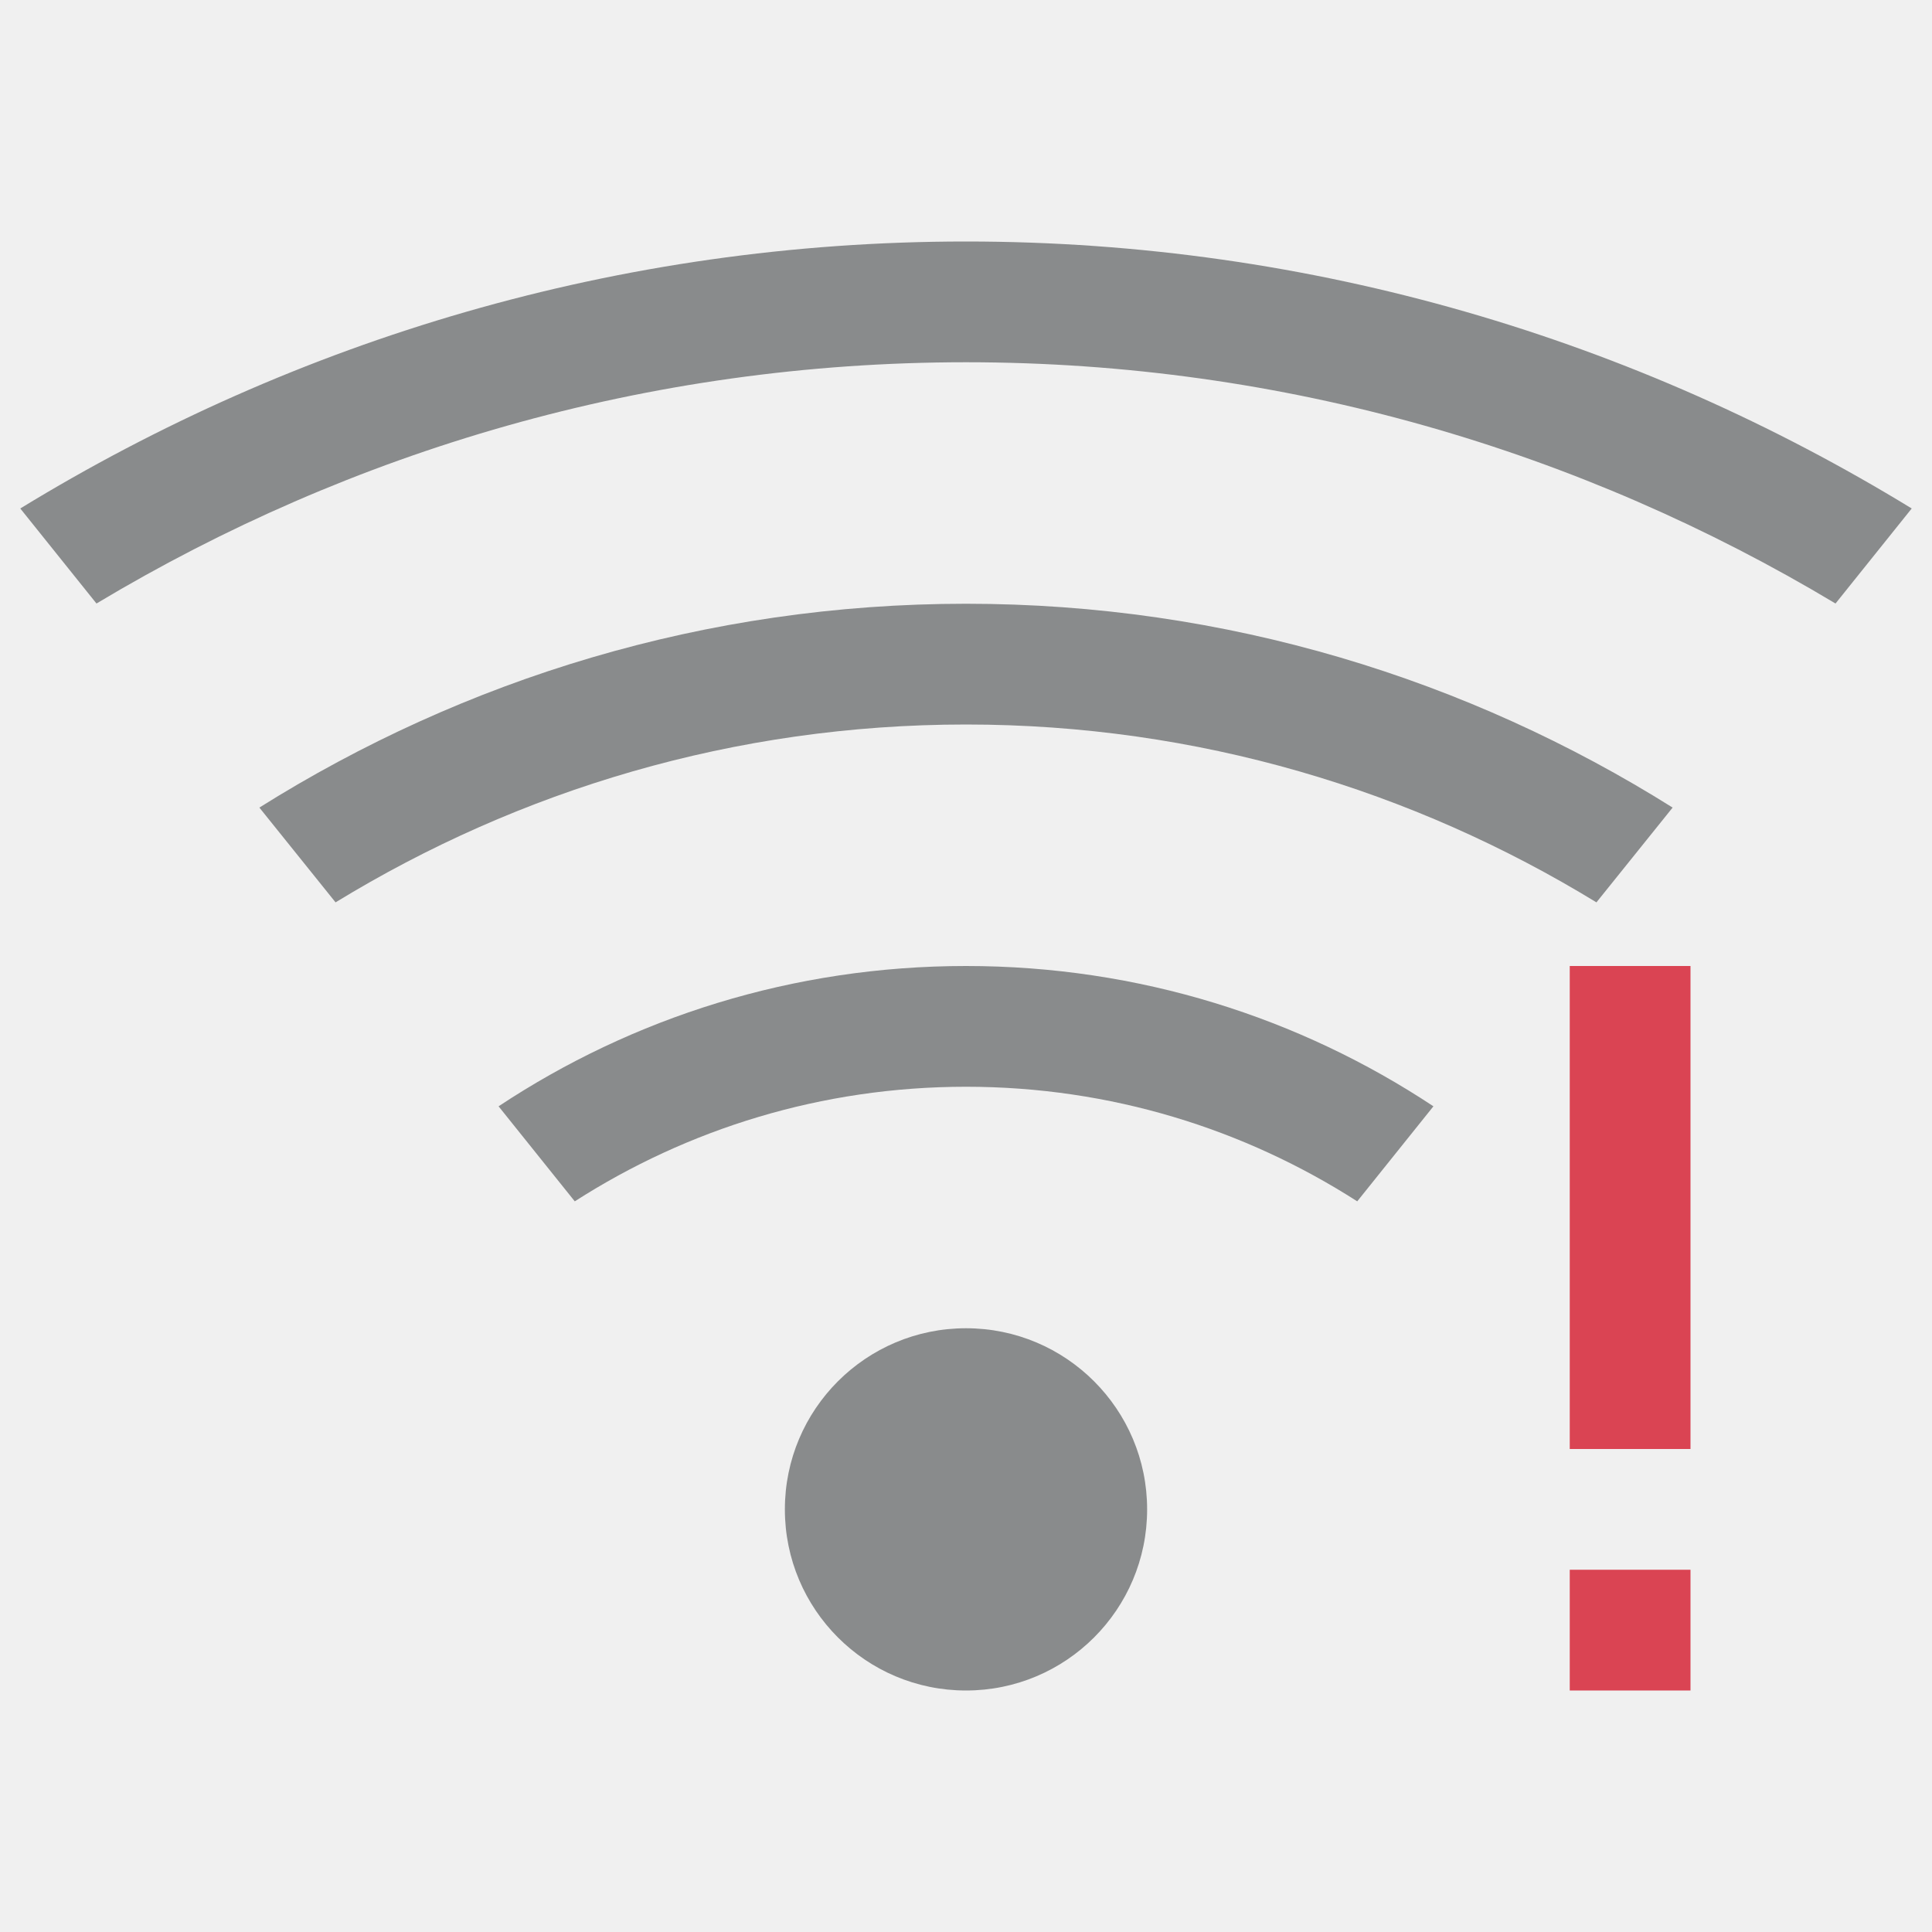
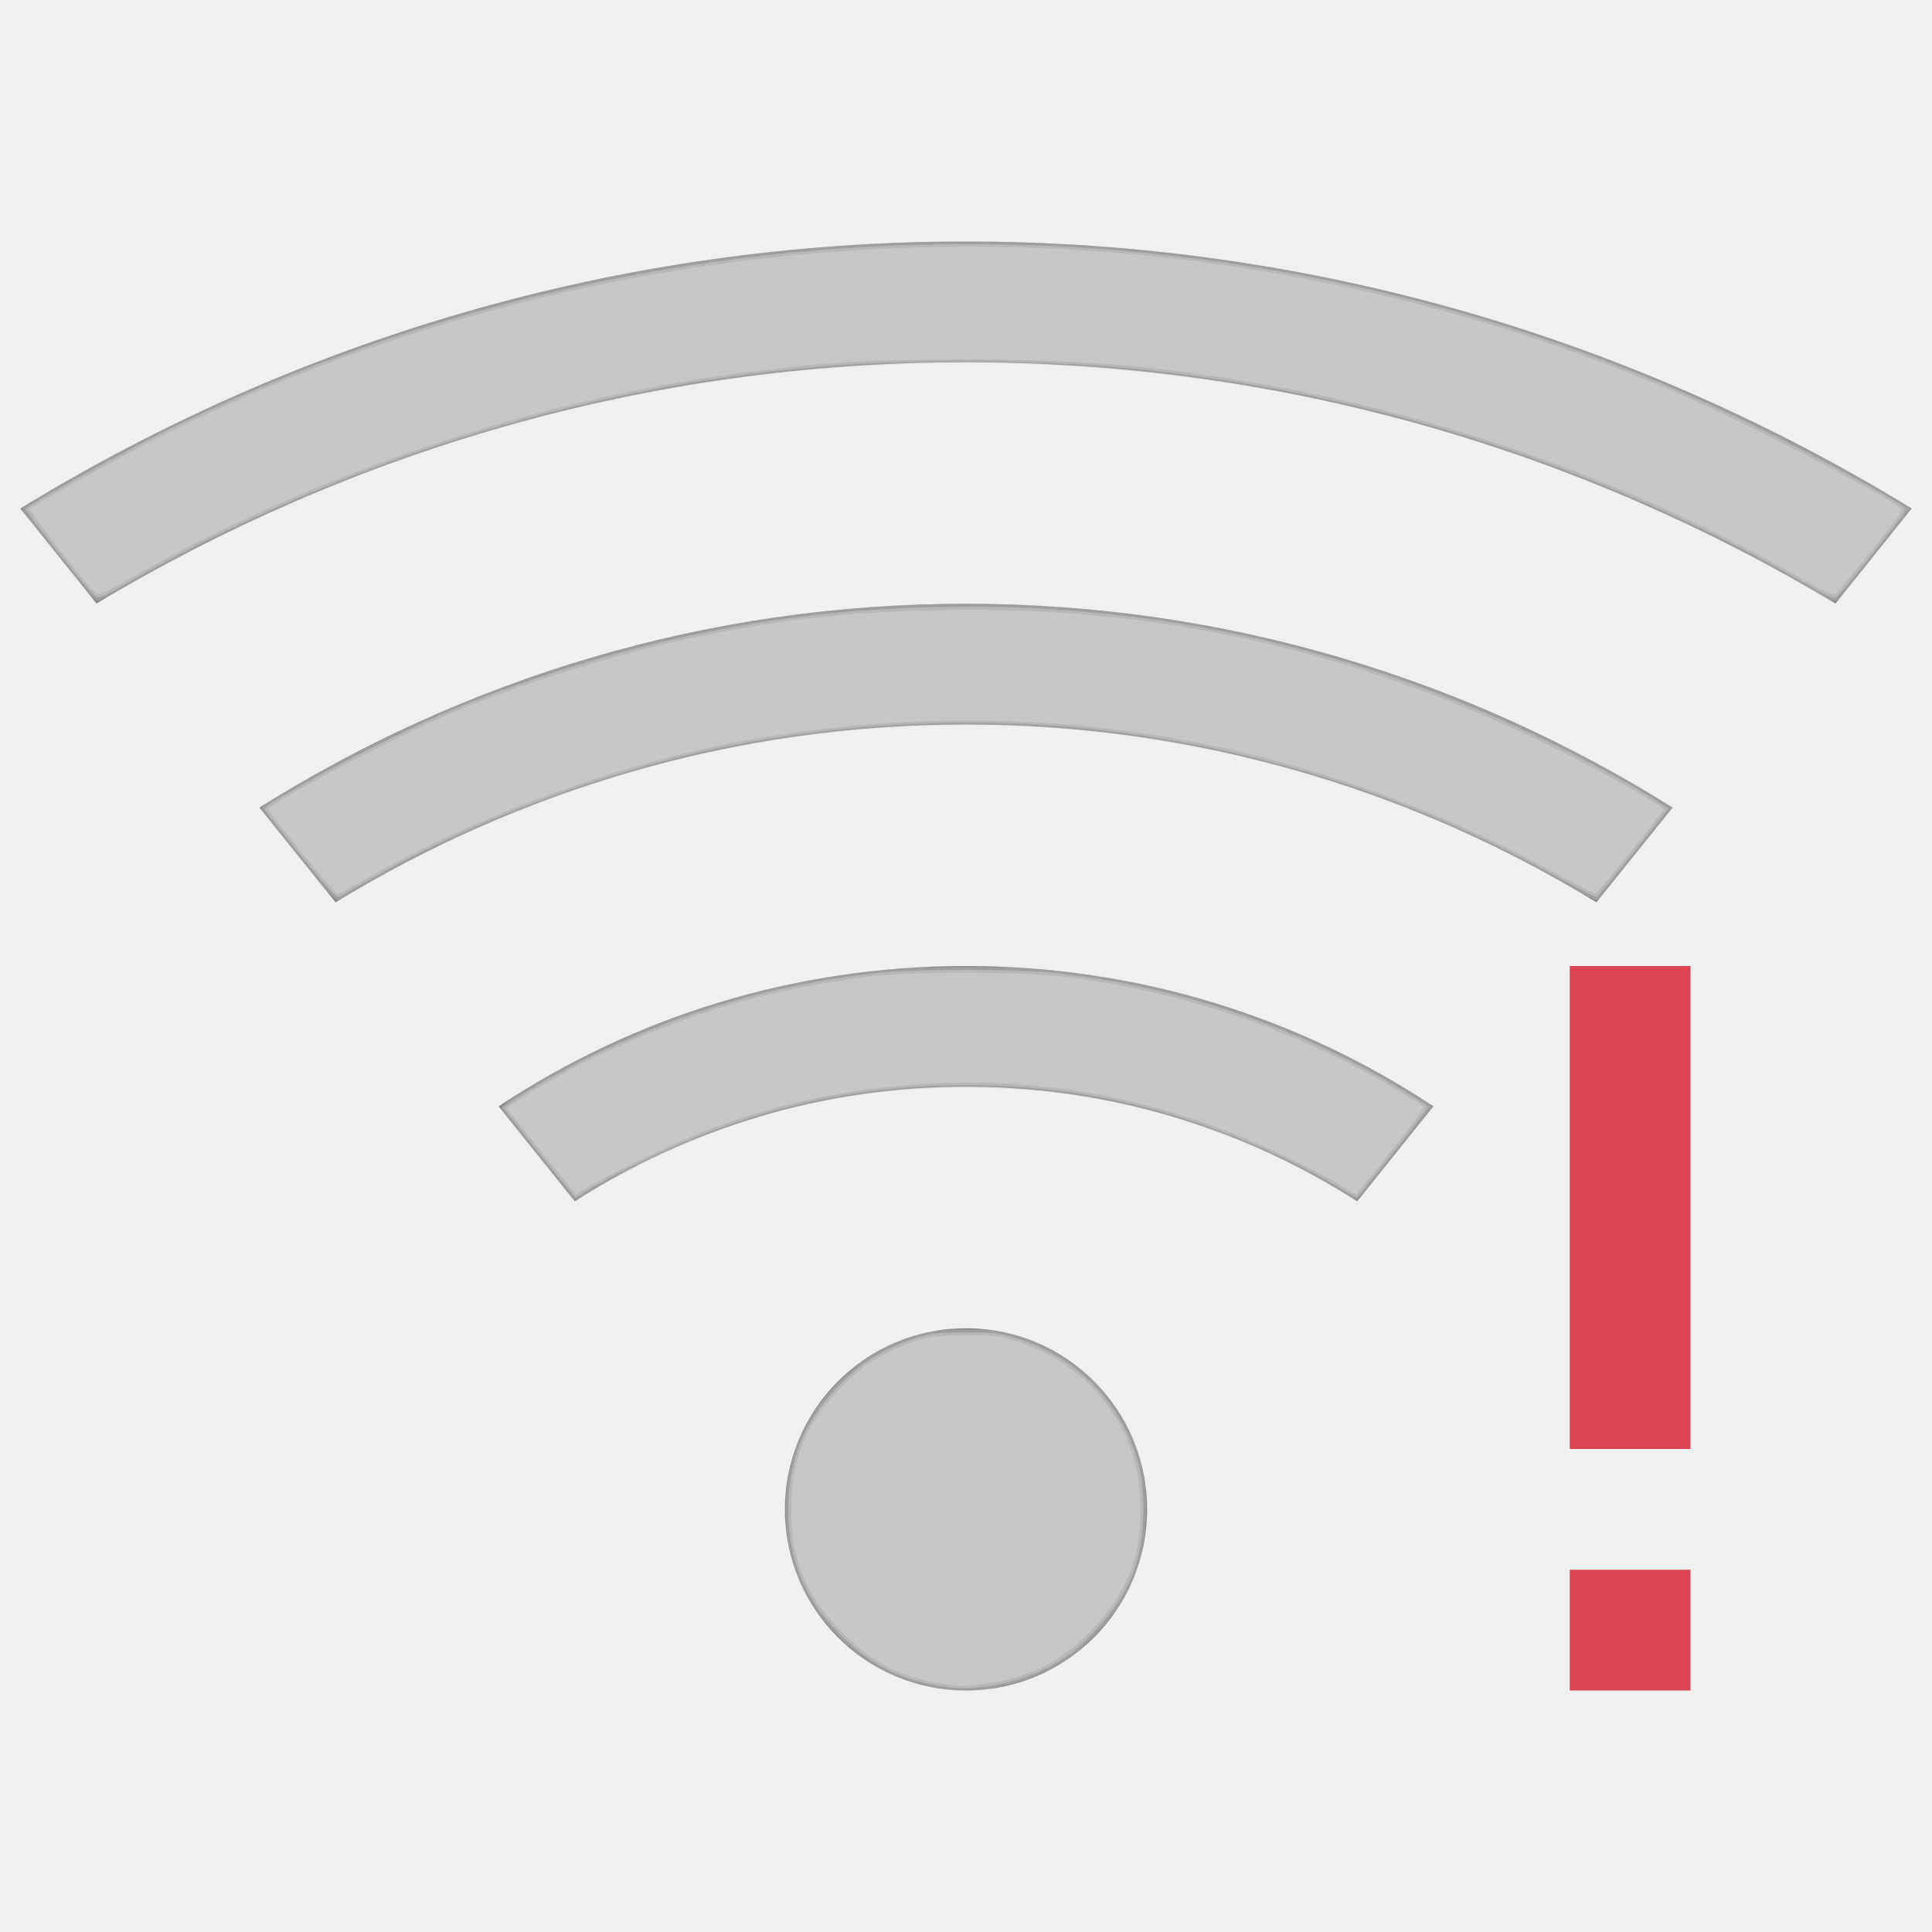
- <svg xmlns="http://www.w3.org/2000/svg" viewBox="0 0 16 16">
+ <svg xmlns="http://www.w3.org/2000/svg" viewBox="0 0 16 16" version="1.1" id="svg2">
  <defs id="defs3051">
    <style type="text/css" id="current-color-scheme">.ColorScheme-Text{color:#232629;}.ColorScheme-NegativeText { color: #da4453; } </style>
  </defs>
-   <path style="fill:currentColor;fill-opacity:0.5;stroke:none" d="M 8 2 C 5.122 2 2.447 2.817 0.168 4.211 L 0.799 4.998 C 2.902 3.737 5.359 3 8 3 C 10.641 3 13.098 3.737 15.201 4.998 L 15.832 4.211 C 13.553 2.817 10.878 2 8 2 z M 8 5 C 5.844 5 3.843 5.624 2.148 6.688 L 2.779 7.473 C 4.298 6.544 6.082 6 8 6 C 9.918 6 11.702 6.544 13.221 7.473 L 13.852 6.688 C 12.157 5.624 10.156 5 8 5 z M 8 8 C 6.566 8 5.237 8.428 4.129 9.162 L 4.76 9.949 C 5.694 9.35 6.803 9 8 9 C 9.197 9 10.306 9.35 11.24 9.949 L 11.871 9.162 C 10.763 8.428 9.434 8 8 8 z M 8 11 A 1.5 1.5 0 0 0 6.5 12.5 A 1.5 1.5 0 0 0 8 14 A 1.5 1.5 0 0 0 9.5 12.5 A 1.5 1.5 0 0 0 8 11 z " class="ColorScheme-Text" />
-   <path style="fill:currentColor;fill-opacity:1;stroke:none" class="ColorScheme-NegativeText" d="M 13 8 L 13 12 L 14 12 L 14 8 L 13 8 z M 13 13 L 13 14 L 14 14 L 14 13 L 13 13 z " />
+   <path style="fill:currentColor;fill-opacity:0.5;stroke:none" d="M 8 2 C 5.122 2 2.447 2.817 0.168 4.211 L 0.799 4.998 C 2.902 3.737 5.359 3 8 3 C 10.641 3 13.098 3.737 15.201 4.998 L 15.832 4.211 C 13.553 2.817 10.878 2 8 2 z M 8 5 C 5.844 5 3.843 5.624 2.148 6.688 L 2.779 7.473 C 4.298 6.544 6.082 6 8 6 C 9.918 6 11.702 6.544 13.221 7.473 L 13.852 6.688 C 12.157 5.624 10.156 5 8 5 z M 8 8 C 6.566 8 5.237 8.428 4.129 9.162 L 4.76 9.949 C 5.694 9.35 6.803 9 8 9 C 9.197 9 10.306 9.35 11.24 9.949 L 11.871 9.162 C 10.763 8.428 9.434 8 8 8 z M 8 11 A 1.5 1.5 0 0 0 6.5 12.5 A 1.5 1.5 0 0 0 8 14 A 1.5 1.5 0 0 0 9.5 12.5 A 1.5 1.5 0 0 0 8 11 z " class="ColorScheme-Text" id="path1" />
+   <path style="fill:currentColor;fill-opacity:1;stroke:none" class="ColorScheme-NegativeText" d="M 13 8 L 13 12 L 14 12 L 14 8 L 13 8 z M 13 13 L 13 14 L 14 14 L 14 13 L 13 13 z " id="path2" />
+   <path style="fill:#ffffff;stroke:#cccccc;stroke-width:0.022;opacity:0.3" d="M 4.463,9.565 C 4.304,9.366 4.17,9.192 4.164,9.179 4.159,9.164 4.258,9.091 4.39,9.012 5.283,8.475 6.286,8.143 7.318,8.042 c 0.295,-0.029 1.098,-0.029 1.375,9.06e-5 0.863,0.09 1.678,0.326 2.439,0.705 0.259,0.129 0.712,0.396 0.712,0.419 -5.9e-5,0.018 -0.584,0.748 -0.605,0.756 -0.009,0.003 -0.084,-0.035 -0.166,-0.085 C 10.512,9.496 9.772,9.217 9.105,9.094 8.31,8.948 7.388,8.968 6.626,9.148 6.055,9.284 5.385,9.556 4.904,9.848 4.832,9.891 4.769,9.927 4.763,9.926 4.757,9.926 4.622,9.764 4.463,9.565 Z" id="path3" />
+   <path style="opacity:0.3;fill:#ffffff;stroke:#cccccc;stroke-width:0.022" d="M 7.74,13.966 C 7.407,13.9 7.179,13.777 6.938,13.532 6.652,13.242 6.517,12.91 6.517,12.5 c 0,-0.402 0.131,-0.728 0.41,-1.021 0.184,-0.193 0.365,-0.309 0.618,-0.396 0.152,-0.052 0.206,-0.06 0.444,-0.061 0.225,-9.11e-4 0.298,0.007 0.433,0.049 0.403,0.125 0.721,0.393 0.909,0.766 0.119,0.237 0.16,0.44 0.148,0.739 -0.017,0.404 -0.138,0.674 -0.439,0.979 -0.138,0.139 -0.212,0.194 -0.357,0.265 -0.315,0.154 -0.642,0.205 -0.942,0.146 z" id="path4" />
+   <path style="opacity:0.3;fill:#ffffff;stroke:#cccccc;stroke-width:0.022" d="M 2.488,7.097 C 2.328,6.899 2.19,6.725 2.181,6.71 2.17,6.692 2.196,6.666 2.257,6.63 2.308,6.601 2.437,6.526 2.544,6.464 2.816,6.304 3.404,6.012 3.714,5.881 6.199,4.837 8.936,4.729 11.475,5.575 c 0.751,0.25 1.644,0.665 2.224,1.032 l 0.135,0.085 -0.294,0.367 C 13.379,7.261 13.24,7.433 13.232,7.442 13.224,7.45 13.115,7.398 12.99,7.326 11.831,6.659 10.541,6.232 9.18,6.062 8.172,5.937 7.045,5.984 6.003,6.194 5.02,6.392 3.93,6.799 3.096,7.278 2.971,7.35 2.848,7.419 2.824,7.433 2.782,7.454 2.754,7.426 2.488,7.097 Z" id="path5" />
+   <path style="opacity:0.3;fill:#ffffff;stroke:#cccccc;stroke-width:0.022" d="M 14.95,4.844 C 14.447,4.548 13.785,4.228 13.142,3.972 11.05,3.14 8.775,2.834 6.474,3.076 5.259,3.204 3.953,3.531 2.795,3.999 2.4,4.158 1.825,4.42 1.581,4.552 1.503,4.594 1.367,4.667 1.277,4.715 1.188,4.763 1.048,4.842 0.967,4.89 0.864,4.95 0.809,4.97 0.79,4.956 0.751,4.929 0.195,4.237 0.195,4.216 c 0,-0.021 0.592,-0.359 0.965,-0.551 2.759,-1.42 5.921,-1.947 8.995,-1.499 1.597,0.233 3.074,0.696 4.515,1.416 0.485,0.242 1.136,0.606 1.136,0.634 0,0.017 -0.516,0.666 -0.583,0.733 -0.032,0.032 -0.054,0.023 -0.273,-0.106 z" id="path6" />
+   <path style="opacity:0.3;fill:#ffffff;stroke:#cccccc;stroke-width:0.022" d="m 7.74,13.944 c -0.305,-0.057 -0.508,-0.163 -0.743,-0.387 -0.34,-0.325 -0.476,-0.668 -0.454,-1.138 0.019,-0.392 0.139,-0.659 0.431,-0.954 0.119,-0.12 0.214,-0.192 0.336,-0.255 0.258,-0.134 0.386,-0.164 0.7,-0.163 0.244,7.7e-5 0.289,0.006 0.457,0.065 0.568,0.197 0.956,0.701 0.987,1.283 0.024,0.457 -0.088,0.773 -0.388,1.093 -0.252,0.269 -0.514,0.408 -0.877,0.464 -0.19,0.029 -0.256,0.028 -0.451,-0.008 z" id="path7" />
+   <path style="opacity:0.3;fill:#ffffff;stroke:#cccccc;stroke-width:0.022" d="M 4.586,9.684 C 4.486,9.562 4.354,9.397 4.291,9.317 L 4.178,9.174 4.292,9.099 C 4.826,8.748 5.602,8.415 6.29,8.241 6.549,8.175 7.017,8.093 7.284,8.067 c 0.345,-0.034 1.185,-0.029 1.509,0.009 0.972,0.114 1.922,0.432 2.745,0.919 0.142,0.084 0.263,0.161 0.269,0.17 0.006,0.009 -0.121,0.18 -0.281,0.38 L 11.235,9.907 11.1,9.829 C 10.366,9.406 9.574,9.13 8.806,9.029 7.838,8.903 6.868,9.007 5.955,9.335 5.689,9.43 5.1,9.707 4.879,9.839 L 4.768,9.906 Z" id="path8" />
+   <path style="opacity:0.3;fill:#ffffff;stroke:#cccccc;stroke-width:0.022" d="M 2.638,7.248 C 2.396,6.958 2.208,6.719 2.208,6.7 c 0,-0.052 1.062,-0.611 1.557,-0.819 C 4.335,5.642 5.146,5.391 5.771,5.262 6.475,5.117 7.019,5.057 7.783,5.041 c 1.776,-0.037 3.395,0.32 5.026,1.108 0.418,0.202 0.982,0.52 0.982,0.553 0,0.022 -0.559,0.714 -0.578,0.714 -0.007,0 -0.186,-0.093 -0.396,-0.206 C 10.765,6.105 8.534,5.738 6.257,6.129 5.205,6.309 4.002,6.74 3.069,7.271 2.929,7.35 2.807,7.415 2.796,7.415 c -0.01,0 -0.082,-0.076 -0.159,-0.168 z" id="path9" />
+   <path style="opacity:0.3;fill:#ffffff;stroke:#cccccc;stroke-width:0.022" d="M 0.752,4.886 C 0.613,4.739 0.218,4.223 0.232,4.209 0.27,4.174 0.858,3.846 1.202,3.668 3.682,2.385 6.643,1.823 9.449,2.101 c 1.544,0.153 3.006,0.528 4.429,1.135 0.494,0.211 1.618,0.787 1.859,0.953 0.047,0.032 0.044,0.037 -0.22,0.368 -0.147,0.185 -0.284,0.349 -0.303,0.365 -0.032,0.026 -0.07,0.01 -0.302,-0.122 C 13.53,4.013 11.966,3.452 10.403,3.183 9.551,3.037 8.954,2.988 8,2.989 7.214,2.989 6.899,3.006 6.246,3.086 4.509,3.297 2.672,3.904 1.126,4.777 0.806,4.958 0.817,4.955 0.752,4.886 Z" id="path10" />
</svg>
